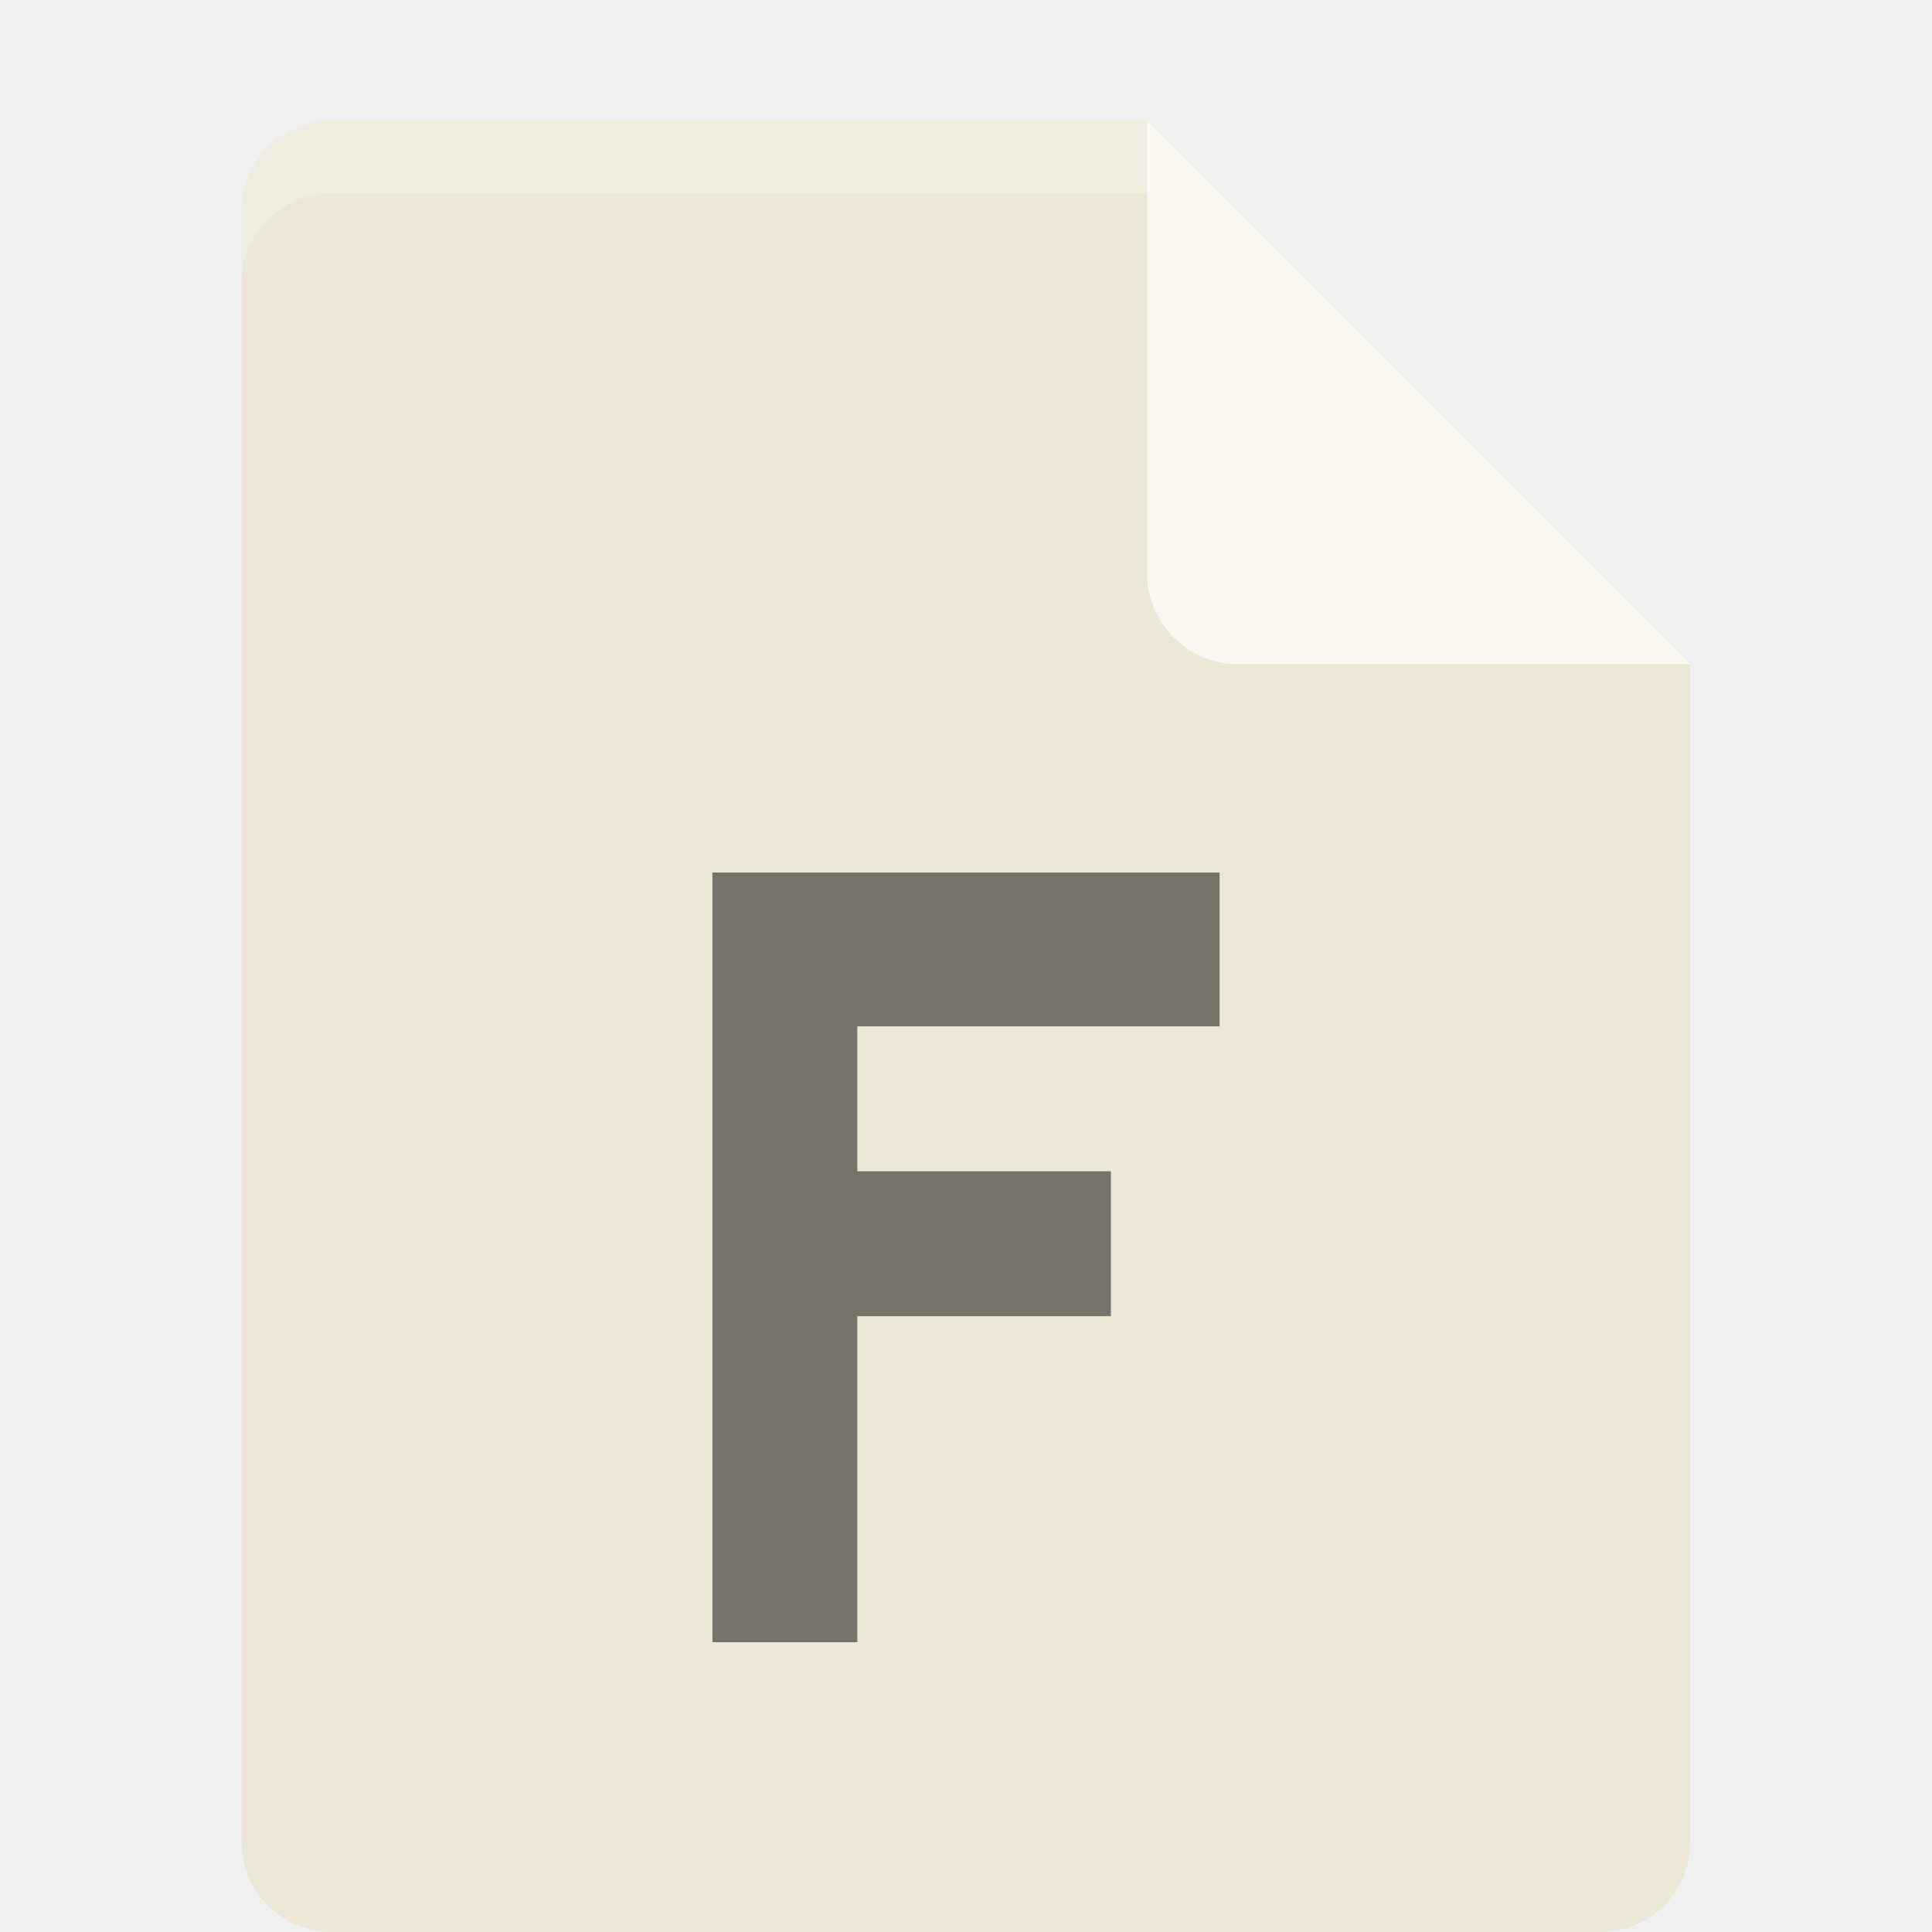
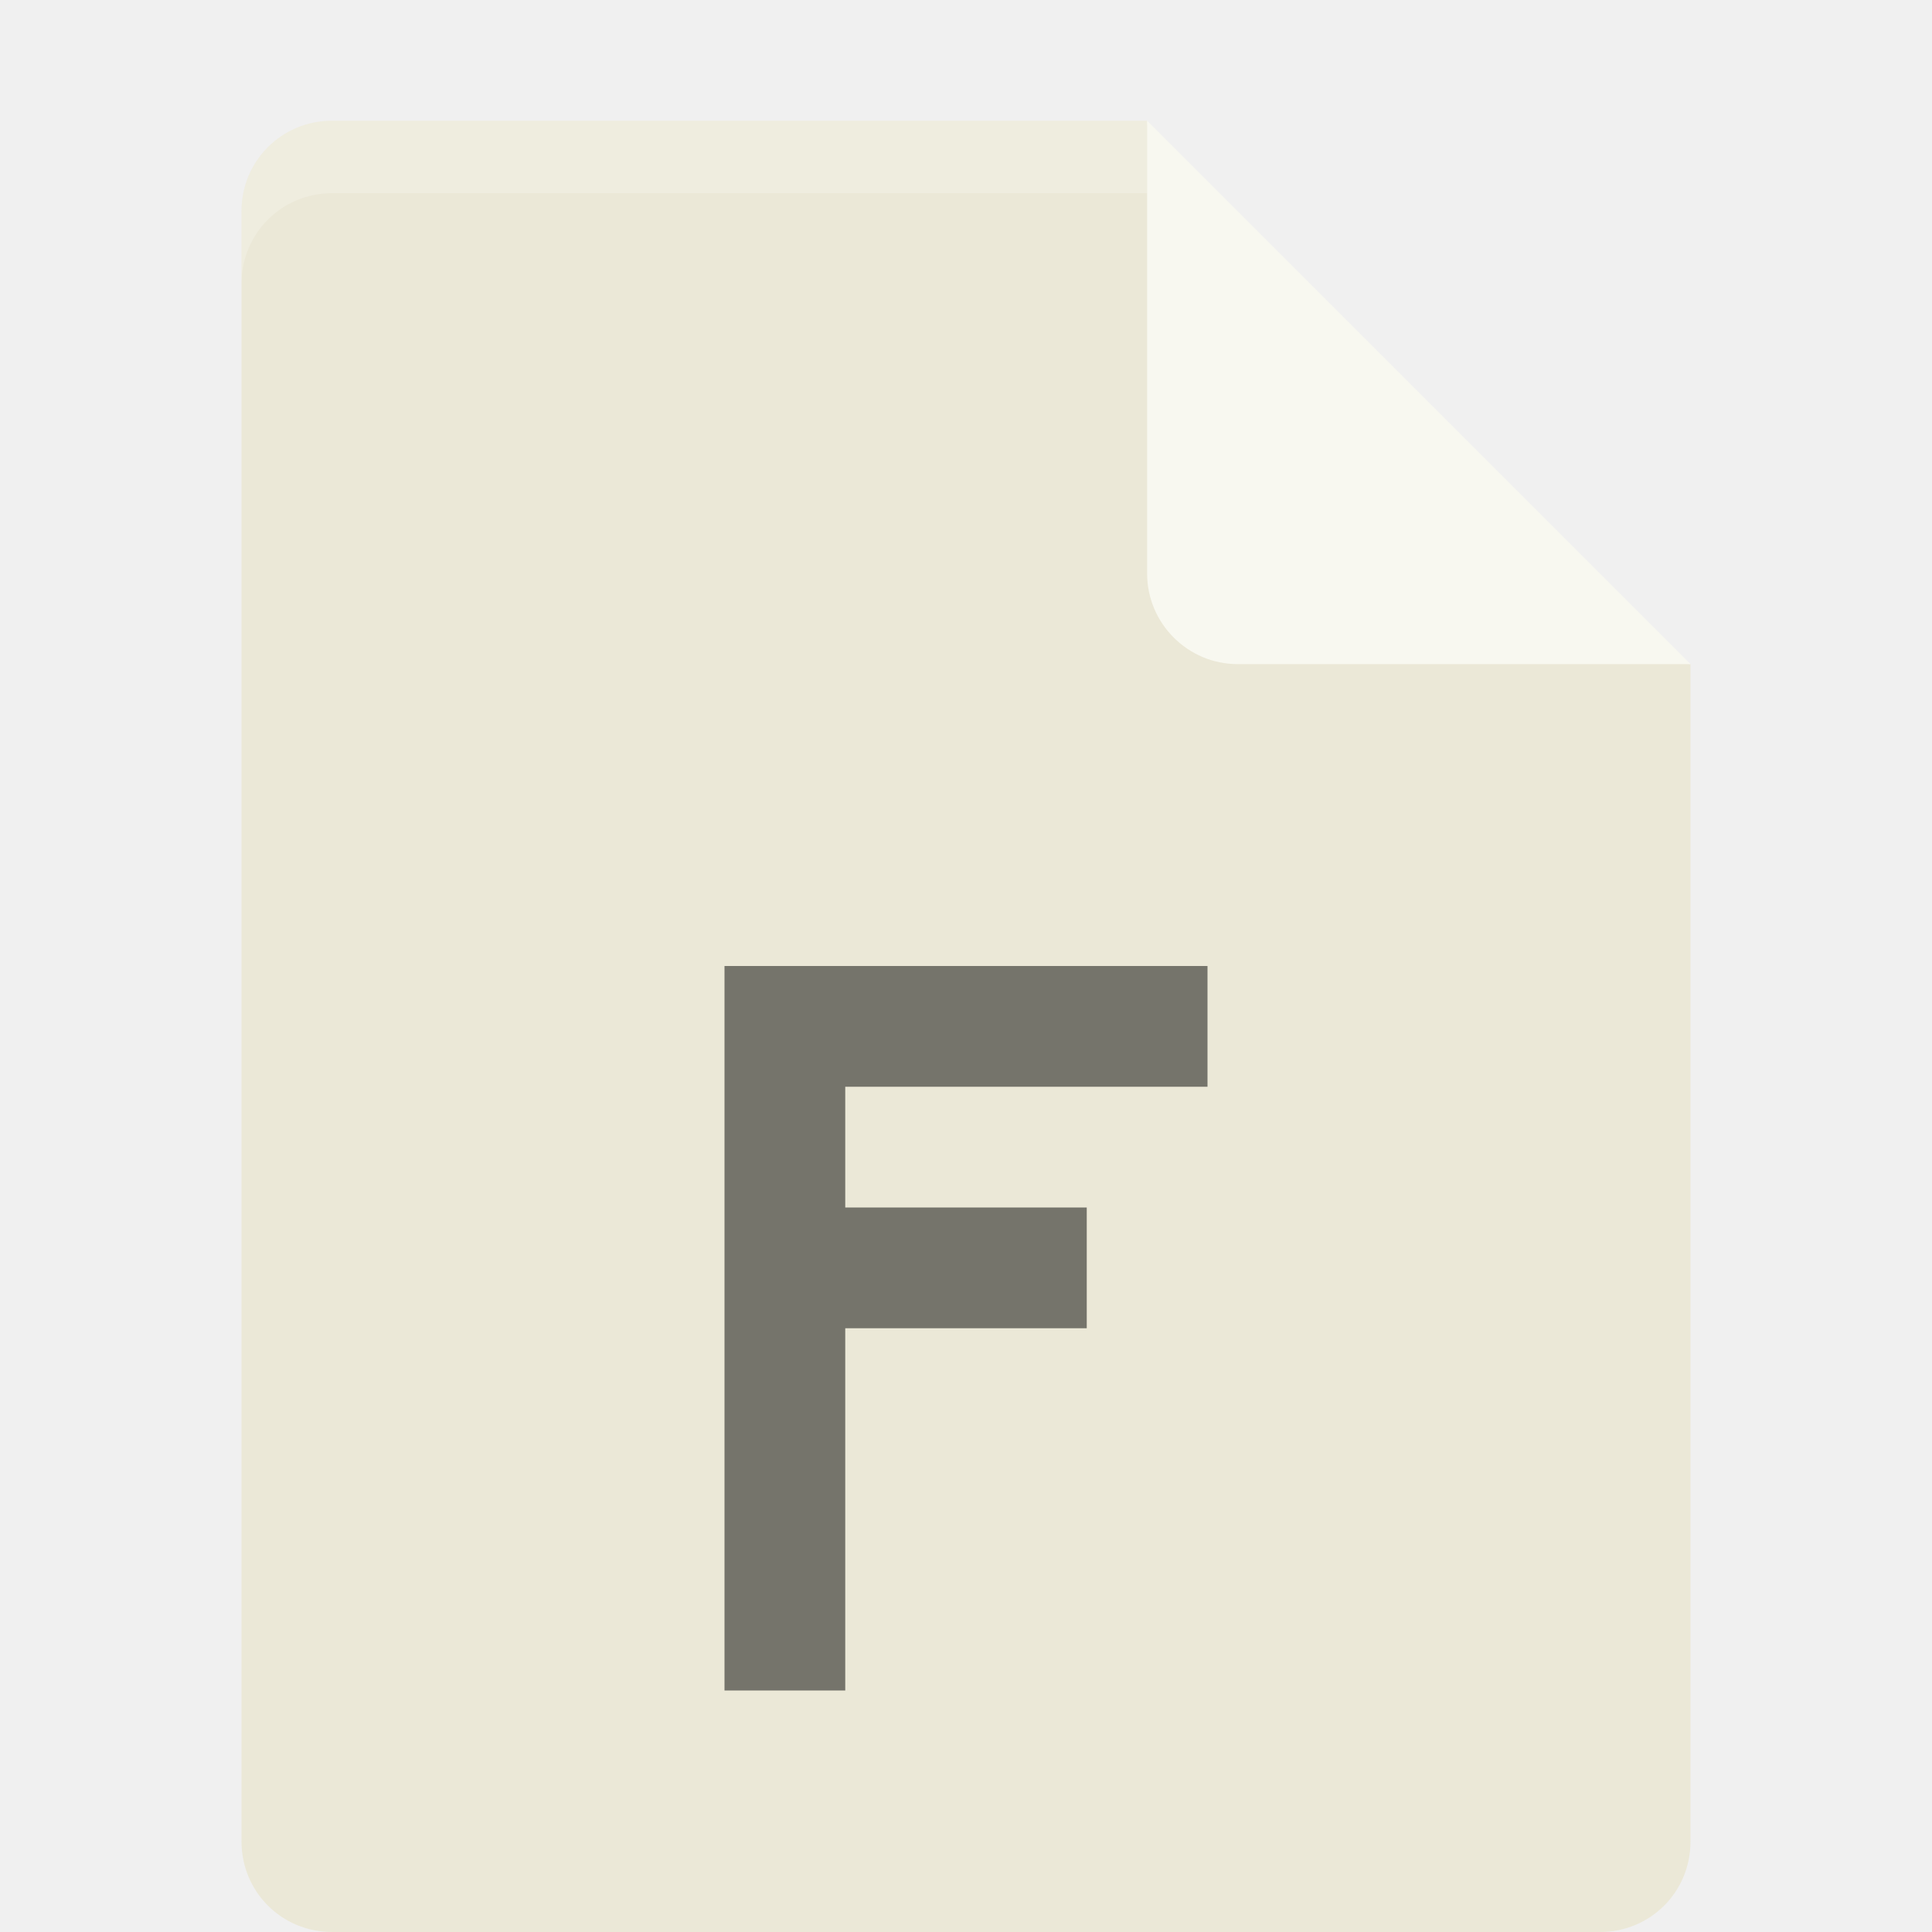
<svg xmlns="http://www.w3.org/2000/svg" id="svg2" height="16px" width="16px" version="1.1" viewBox="0 0 16 16">
-   <g id="surface1" transform="matrix(1.2,0,0,1.2,-1.6,-1.1)">
-     <path id="path5" d="m3.625 1.75c-0.348 0-0.625 0.277-0.625 0.625v11.25c0 0.348 0.277 0.625 0.625 0.625h8.75c0.348 0 0.625-0.277 0.625-0.625v-8.125l-3.438-0.312-0.312-3.438z" fill="#ebe8d7" />
-     <path id="path7" d="m9.25 1.75v3.125c0 0.344 0.281 0.625 0.625 0.625h3.125z" fill="#f8f8f0" />
-     <path id="path9" d="m6.25 6.938h3.5v1.062h-2.5v1h1.75v1h-1.75v2.25h-1z" fill-opacity=".502" />
-     <path id="path11" d="m3.625 1.75c-0.348 0-0.625 0.277-0.625 0.625v0.5c0-0.348 0.277-0.625 0.625-0.625h5.625v-0.5z" fill-opacity=".2" fill="#fff" />
-   </g>
+   <defs id="defs11" />
+   <path style="fill:#ebe8d7" d="M 2.75,1 C 2.333,1 2,1.333 2,1.75 l 0,13.5 C 2,15.667 2.333,16 2.75,16 l 10.5,0 C 13.668,16 14,15.668 14,15.25 L 14,5.5 9.875,5.125 9.5,1 Z" id="path5" />
+   <path style="fill:#f8f8f0" d="m 9.5,1 0,3.75 c 0,0.413 0.337,0.75 0.75,0.75 l 3.75,0 z" id="path7" />
+   <path style="fill-opacity:0.502" d="m 6,8 4,0 0,1 -3,0 0,1 2,0 0,1 -2,0 0,3 -1,0 z" id="path9" />
+   <path style="fill:#ffffff;fill-opacity:0.2" d="M 2.75,1 C 2.333,1 2,1.333 2,1.75 l 0,0.6 C 2,1.933 2.333,1.6 2.75,1.6 l 6.75,0 0,-0.6 z" id="path11" />
</svg>
